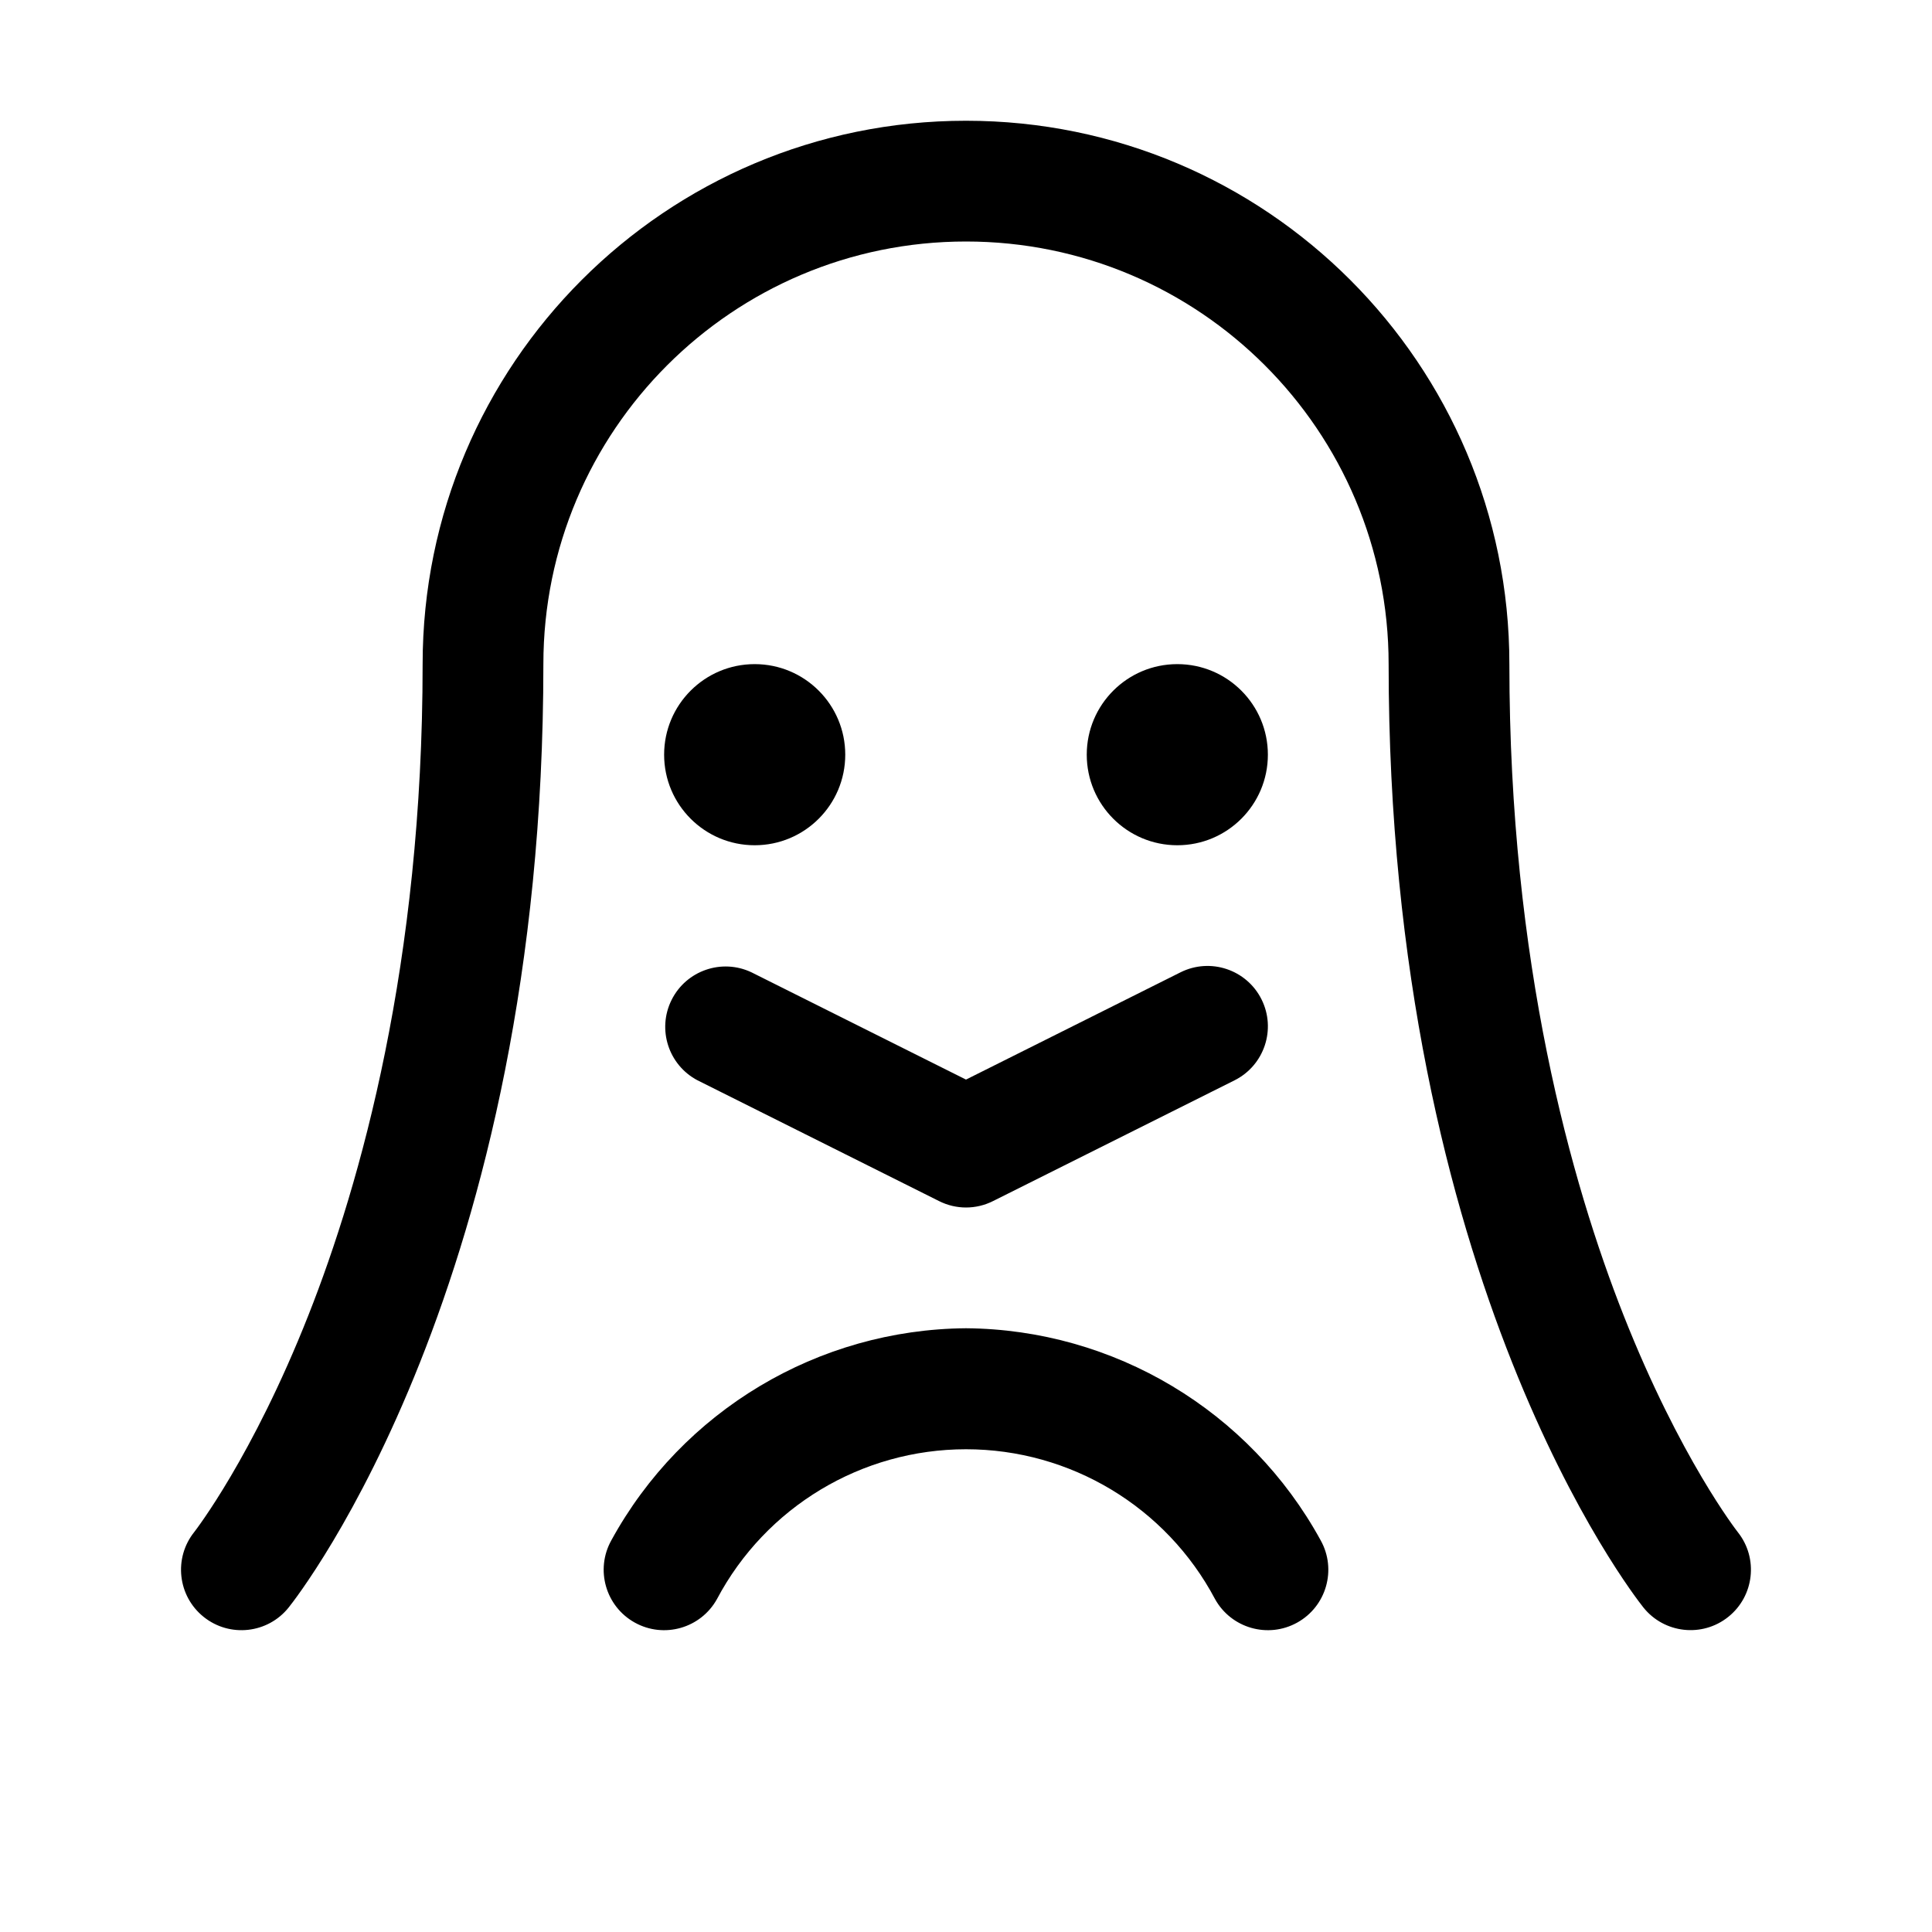
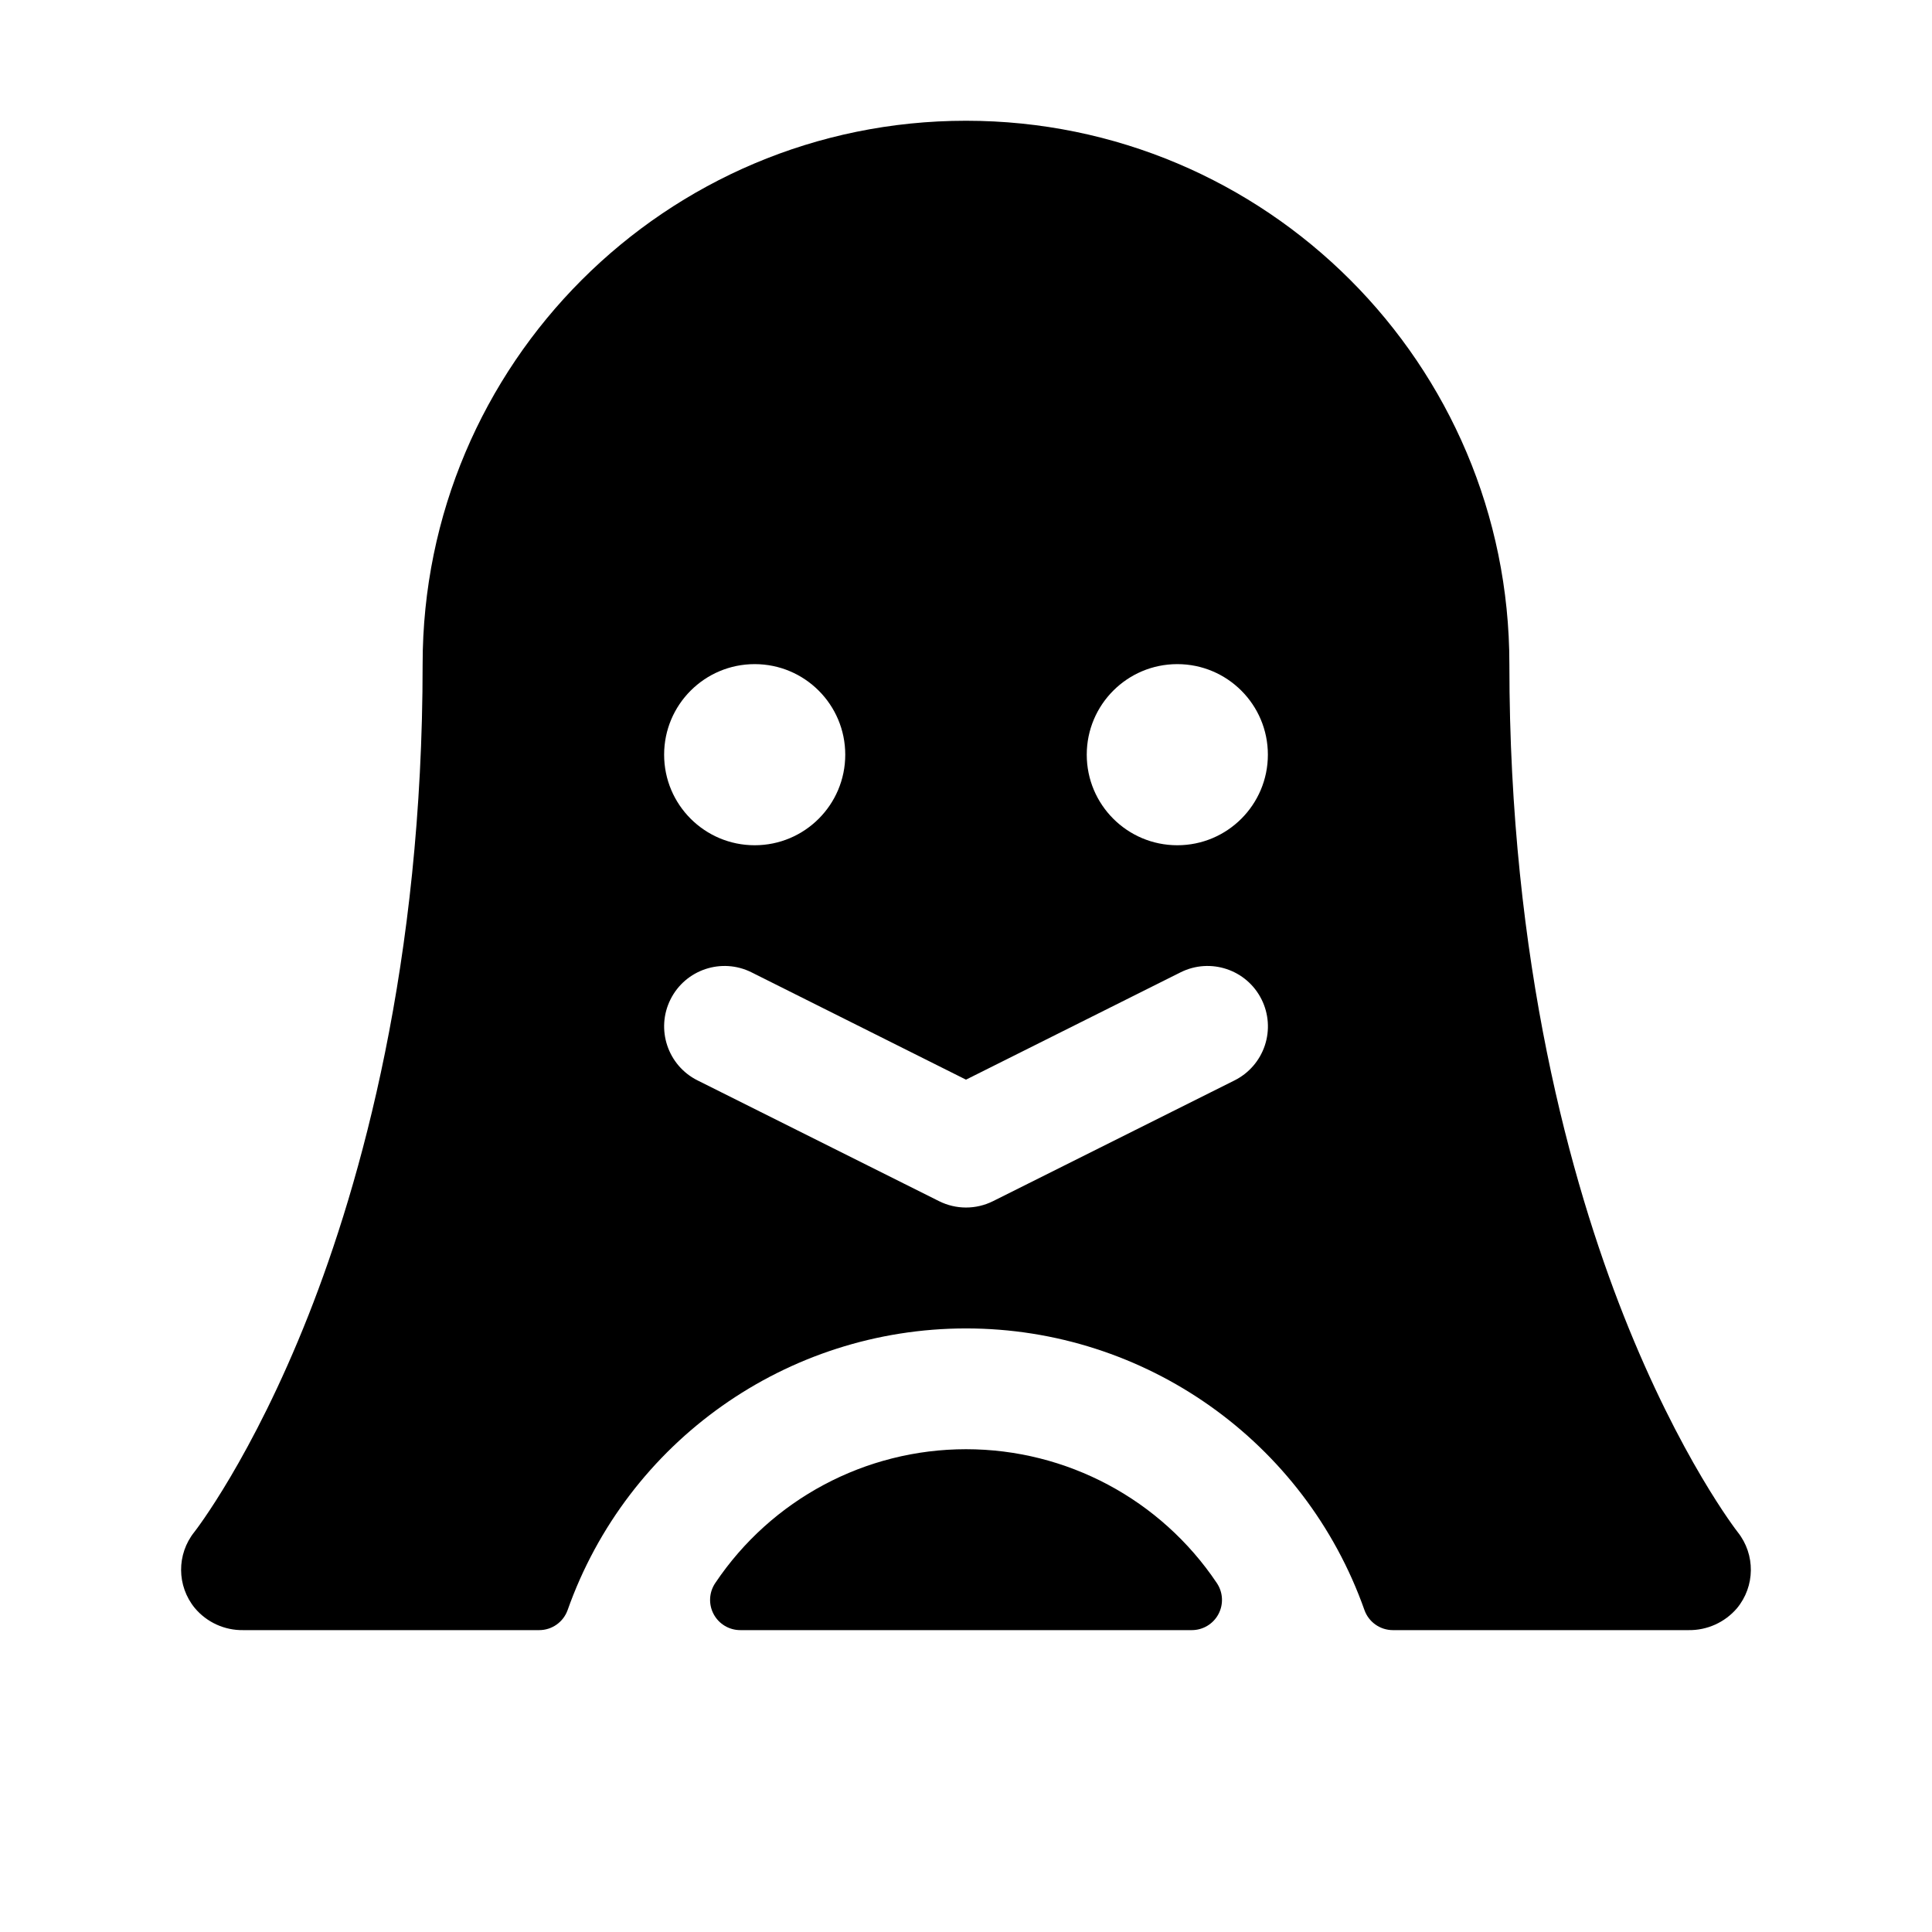
<svg xmlns="http://www.w3.org/2000/svg" viewBox="0 0 256 256" fill="currentColor">
-   <path d="M229,214.25A8,8,0,0,1,217.76,213C216.39,211.27,184,169.86,184,88A56,56,0,0,0,72,88c0,81.86-32.37,123.27-33.75,125a8,8,0,0,1-12.51-10c.15-.2,7.69-9.9,15.13-28.74C47.77,156.8,56,127.64,56,88a72,72,0,0,1,144,0c0,39.64,8.23,68.8,15.13,86.28,7.48,18.94,15.06,28.64,15.14,28.74A8,8,0,0,1,229,214.25ZM100,88a12,12,0,1,0,12,12A12,12,0,0,0,100,88Zm68,12a12,12,0,1,0-12,12A12,12,0,0,0,168,100ZM99.58,128.84a8,8,0,0,0-7.15,14.31l32,16a7.94,7.94,0,0,0,7.15,0l32-16a8,8,0,0,0-7.16-14.31L128,143.05ZM128,176a54.07,54.07,0,0,0-47,28.11,8,8,0,1,0,14,7.78,37.35,37.35,0,0,1,66,0,8,8,0,0,0,14-7.78A54.07,54.07,0,0,0,128,176Z" />
+   <path d="M161.22,209.74a4,4,0,0,1-3.31,6.26H98.1a4,4,0,0,1-3.31-6.26,40,40,0,0,1,66.43,0Zm68.93,3.37a8.29,8.29,0,0,1-6.43,2.89H184.56a4,4,0,0,1-3.76-2.65,56,56,0,0,0-105.59,0A4,4,0,0,1,71.45,216H32.23a8.2,8.2,0,0,1-6.42-2.93A8,8,0,0,1,25.75,203c.06-.07,7.64-9.78,15.12-28.72C47.77,156.8,56,127.64,56,88a72,72,0,0,1,144,0c0,39.64,8.23,68.8,15.13,86.28,7.48,18.94,15.06,28.65,15.13,28.74A8,8,0,0,1,230.15,213.11ZM88,100a12,12,0,1,0,12-12A12,12,0,0,0,88,100Zm79.16,32.42a8,8,0,0,0-10.73-3.58L128,143.06,99.58,128.84a8,8,0,0,0-7.15,14.32l32,16a8,8,0,0,0,7.15,0l32-16A8,8,0,0,0,167.16,132.42ZM168,100a12,12,0,1,0-12,12A12,12,0,0,0,168,100Z" />
</svg>
